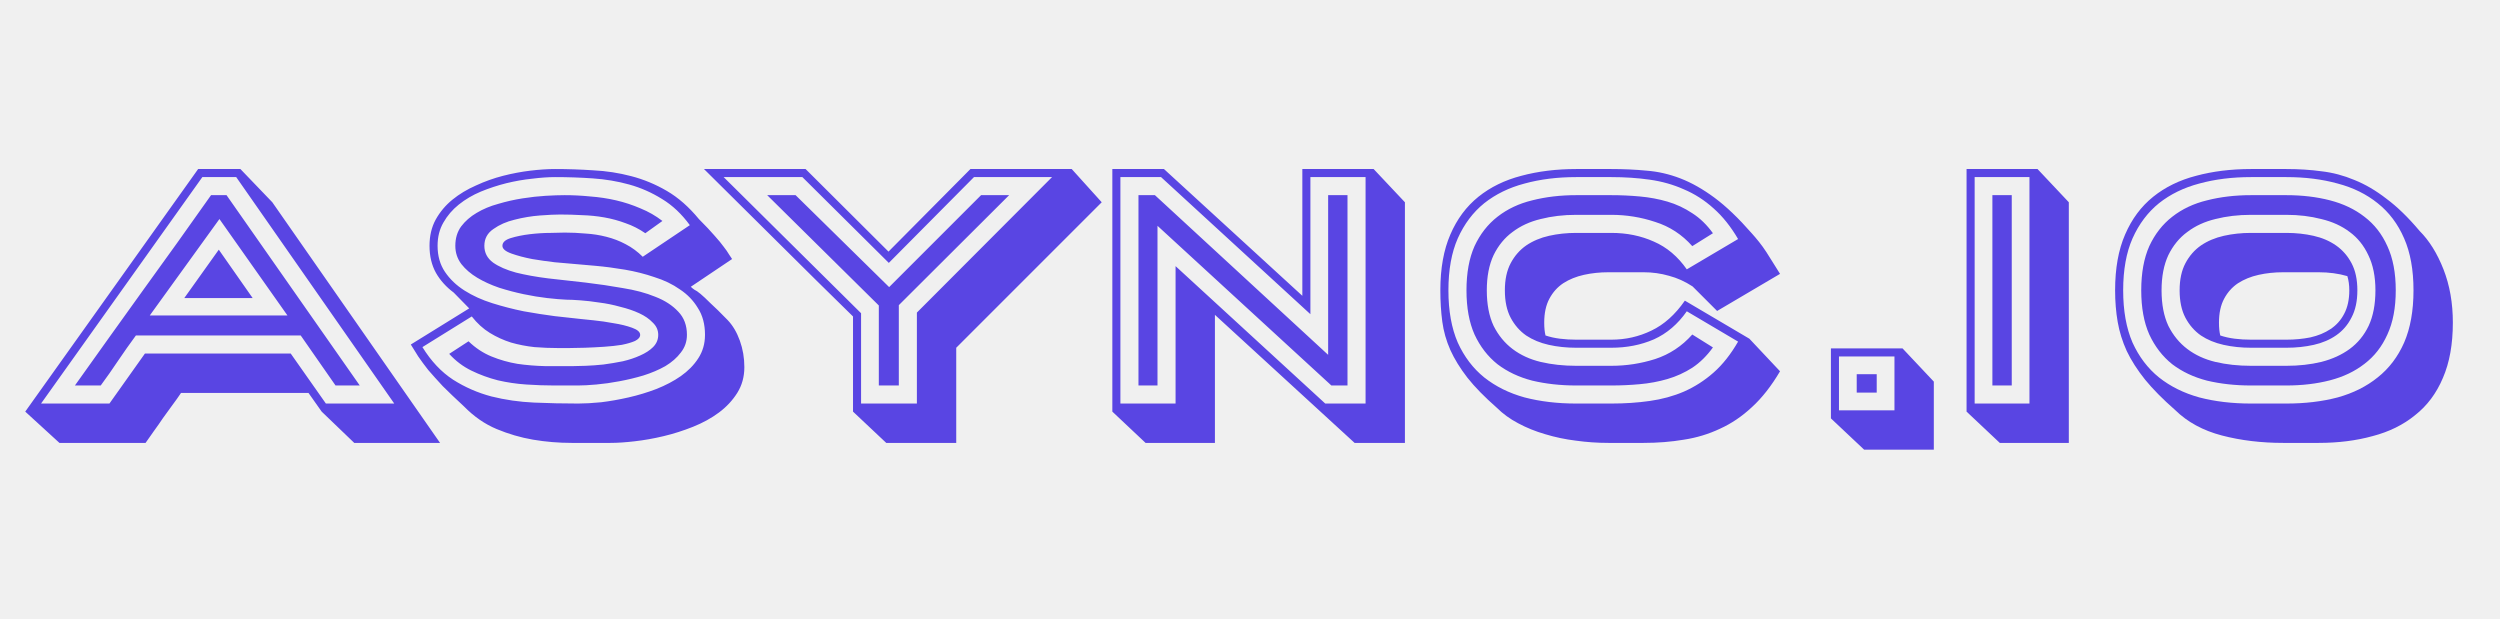
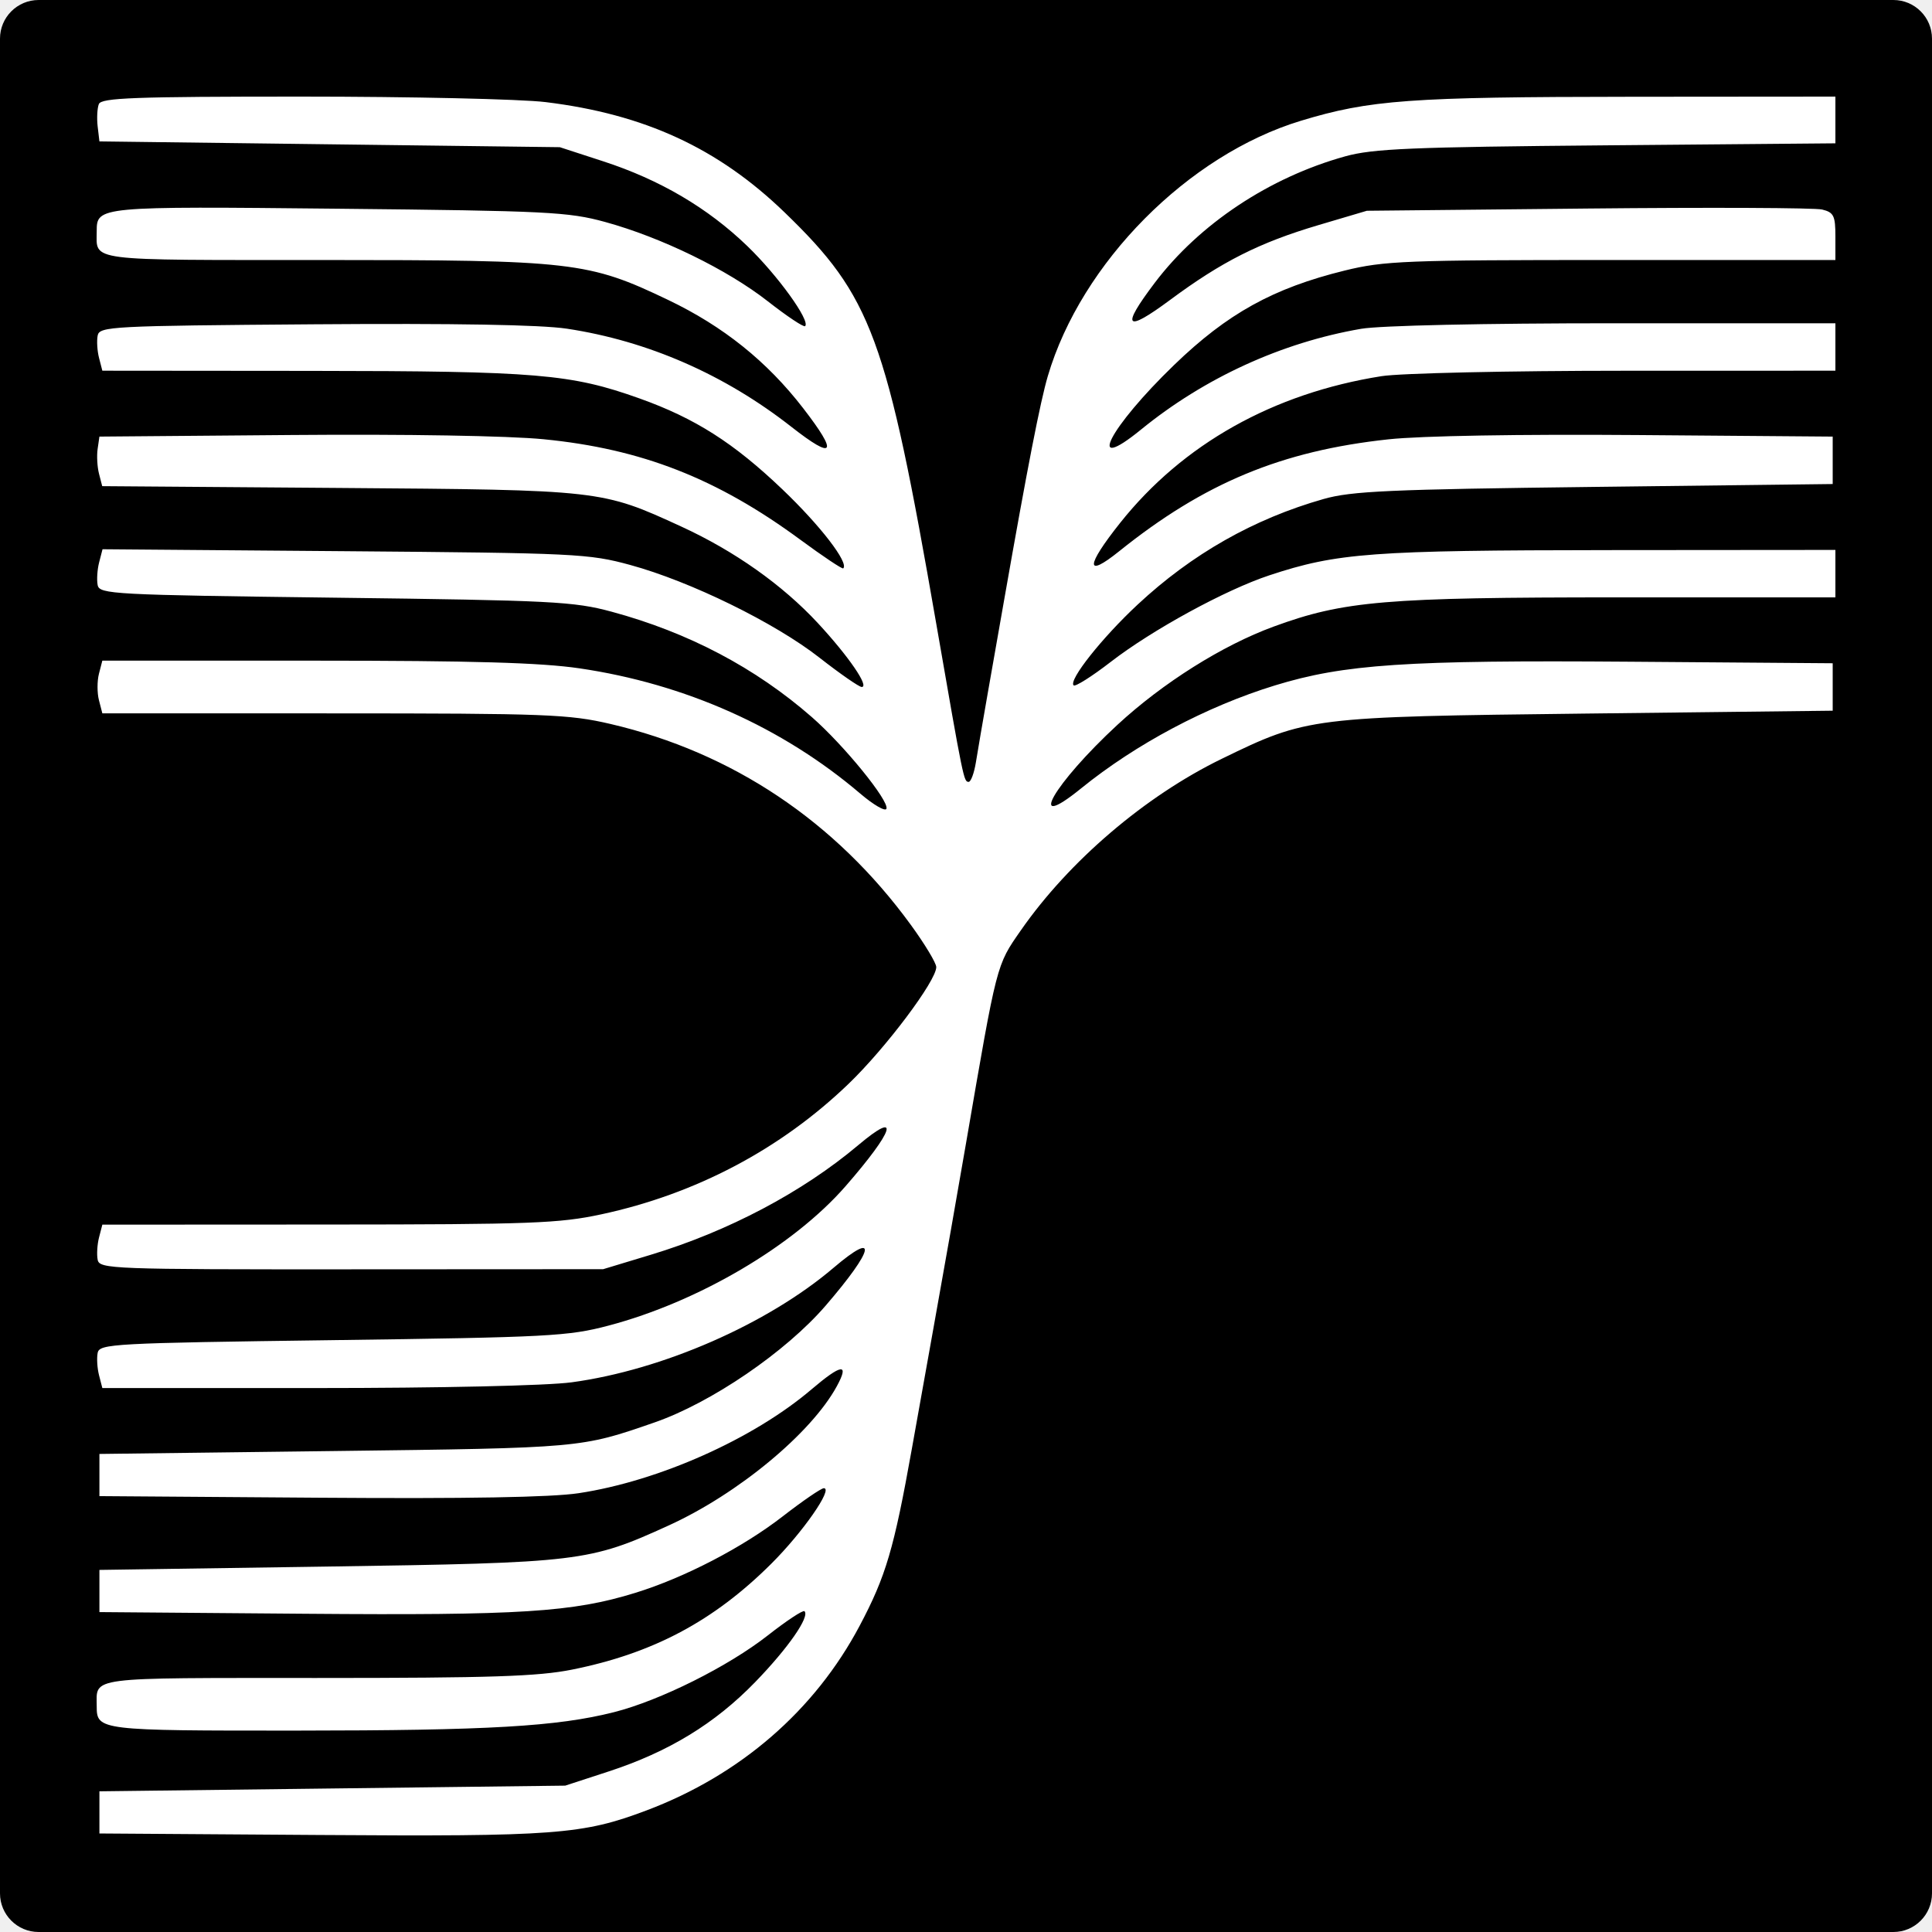
- <svg xmlns="http://www.w3.org/2000/svg" width="93" height="23" viewBox="0 0 93 23" fill="none">
-   <path d="M10.694 11.736L8.163 8.148L5.571 11.736H10.694ZM9.399 11.088H6.855L8.139 9.288L9.399 11.088ZM12.482 14.34L11.187 12.48H5.055C4.831 12.784 4.611 13.096 4.395 13.416C4.187 13.728 3.971 14.036 3.747 14.34H2.787C3.635 13.148 4.479 11.968 5.319 10.8C6.167 9.632 7.011 8.452 7.851 7.26H8.427L13.383 14.34H12.482ZM7.527 6.588L1.527 15.012H4.071L5.391 13.152H10.815L12.123 15.012H14.666L8.787 6.588H7.527ZM10.13 7.524L16.37 16.476H13.178L11.966 15.312L11.475 14.616H6.735C6.639 14.76 6.531 14.912 6.411 15.072C6.299 15.232 6.183 15.392 6.063 15.552C5.951 15.72 5.839 15.88 5.727 16.032C5.615 16.192 5.511 16.34 5.415 16.476H2.211L0.939 15.312L7.371 6.288H8.943L10.13 7.524ZM17.43 12.696C17.686 12.944 17.97 13.132 18.282 13.26C18.594 13.388 18.918 13.48 19.254 13.536C19.59 13.584 19.934 13.612 20.286 13.62C20.638 13.62 20.978 13.62 21.306 13.62C21.426 13.62 21.586 13.616 21.786 13.608C21.994 13.6 22.214 13.584 22.446 13.56C22.686 13.528 22.926 13.488 23.166 13.44C23.406 13.384 23.622 13.312 23.814 13.224C24.014 13.136 24.174 13.032 24.294 12.912C24.422 12.784 24.486 12.632 24.486 12.456C24.486 12.28 24.418 12.128 24.282 12C24.154 11.864 23.986 11.748 23.778 11.652C23.57 11.556 23.334 11.476 23.07 11.412C22.814 11.34 22.558 11.288 22.302 11.256C22.046 11.216 21.806 11.188 21.582 11.172C21.366 11.156 21.19 11.148 21.054 11.148H21.066C20.874 11.14 20.638 11.12 20.358 11.088C20.078 11.056 19.786 11.008 19.482 10.944C19.178 10.88 18.874 10.8 18.57 10.704C18.266 10.6 17.994 10.476 17.754 10.332C17.514 10.188 17.318 10.02 17.166 9.828C17.014 9.628 16.938 9.4 16.938 9.144C16.938 8.864 17.01 8.624 17.154 8.424C17.306 8.224 17.498 8.056 17.73 7.92C17.97 7.776 18.238 7.664 18.534 7.584C18.83 7.496 19.13 7.428 19.434 7.38C19.738 7.332 20.026 7.3 20.298 7.284C20.578 7.268 20.814 7.26 21.006 7.26C21.318 7.26 21.634 7.276 21.954 7.308C22.282 7.332 22.602 7.38 22.914 7.452C23.226 7.524 23.53 7.624 23.826 7.752C24.122 7.872 24.394 8.028 24.642 8.22L24.006 8.676C23.774 8.516 23.53 8.392 23.274 8.304C23.018 8.208 22.754 8.136 22.482 8.088C22.21 8.04 21.934 8.012 21.654 8.004C21.374 7.988 21.102 7.98 20.838 7.98C20.654 7.98 20.402 7.992 20.082 8.016C19.77 8.04 19.458 8.092 19.146 8.172C18.842 8.244 18.578 8.36 18.354 8.52C18.13 8.672 18.018 8.88 18.018 9.144C18.018 9.4 18.126 9.608 18.342 9.768C18.558 9.92 18.842 10.044 19.194 10.14C19.546 10.228 19.946 10.3 20.394 10.356C20.85 10.404 21.314 10.456 21.786 10.512C22.258 10.568 22.718 10.636 23.166 10.716C23.622 10.788 24.026 10.896 24.378 11.04C24.73 11.176 25.014 11.36 25.23 11.592C25.446 11.816 25.554 12.104 25.554 12.456C25.554 12.704 25.478 12.924 25.326 13.116C25.182 13.308 24.99 13.476 24.75 13.62C24.51 13.756 24.238 13.872 23.934 13.968C23.638 14.056 23.338 14.128 23.034 14.184C22.738 14.24 22.454 14.28 22.182 14.304C21.91 14.328 21.686 14.34 21.51 14.34H20.61C20.282 14.34 19.938 14.328 19.578 14.304C19.218 14.28 18.866 14.228 18.522 14.148C18.178 14.06 17.85 13.94 17.538 13.788C17.226 13.636 16.95 13.428 16.71 13.164L17.43 12.696ZM15.714 12.912C16.034 13.432 16.414 13.836 16.854 14.124C17.294 14.404 17.77 14.612 18.282 14.748C18.794 14.876 19.322 14.952 19.866 14.976C20.418 15 20.966 15.012 21.51 15.012C21.75 15.012 22.034 14.996 22.362 14.964C22.69 14.924 23.03 14.864 23.382 14.784C23.734 14.704 24.078 14.6 24.414 14.472C24.758 14.336 25.062 14.176 25.326 13.992C25.598 13.8 25.814 13.58 25.974 13.332C26.142 13.076 26.226 12.784 26.226 12.456C26.226 12.064 26.138 11.732 25.962 11.46C25.794 11.18 25.57 10.948 25.29 10.764C25.018 10.572 24.702 10.42 24.342 10.308C23.99 10.188 23.626 10.096 23.25 10.032C22.874 9.968 22.506 9.92 22.146 9.888C21.786 9.856 21.466 9.828 21.186 9.804C21.09 9.796 20.906 9.78 20.634 9.756C20.362 9.724 20.082 9.684 19.794 9.636C19.506 9.58 19.25 9.512 19.026 9.432C18.802 9.352 18.69 9.256 18.69 9.144C18.69 9.016 18.794 8.92 19.002 8.856C19.21 8.792 19.446 8.744 19.71 8.712C19.982 8.68 20.242 8.664 20.49 8.664C20.746 8.656 20.918 8.652 21.006 8.652C21.262 8.652 21.522 8.664 21.786 8.688C22.05 8.704 22.306 8.744 22.554 8.808C22.81 8.872 23.05 8.964 23.274 9.084C23.506 9.204 23.718 9.36 23.91 9.552L25.662 8.376C25.358 7.96 25.014 7.636 24.63 7.404C24.246 7.164 23.838 6.984 23.406 6.864C22.974 6.744 22.522 6.668 22.05 6.636C21.586 6.604 21.118 6.588 20.646 6.588C20.398 6.588 20.114 6.608 19.794 6.648C19.482 6.68 19.162 6.736 18.834 6.816C18.514 6.896 18.198 7 17.886 7.128C17.582 7.256 17.31 7.416 17.07 7.608C16.83 7.8 16.638 8.024 16.494 8.28C16.35 8.528 16.278 8.816 16.278 9.144C16.278 9.52 16.37 9.844 16.554 10.116C16.738 10.388 16.982 10.62 17.286 10.812C17.59 11.004 17.934 11.16 18.318 11.28C18.702 11.4 19.09 11.5 19.482 11.58C19.882 11.652 20.266 11.712 20.634 11.76C21.01 11.8 21.338 11.836 21.618 11.868C21.698 11.876 21.854 11.892 22.086 11.916C22.326 11.94 22.574 11.976 22.83 12.024C23.086 12.064 23.314 12.12 23.514 12.192C23.714 12.264 23.814 12.352 23.814 12.456C23.814 12.544 23.75 12.62 23.622 12.684C23.494 12.74 23.33 12.788 23.13 12.828C22.93 12.86 22.71 12.884 22.47 12.9C22.23 12.916 21.994 12.928 21.762 12.936C21.538 12.944 21.334 12.948 21.15 12.948C20.974 12.948 20.85 12.948 20.778 12.948C20.474 12.948 20.174 12.936 19.878 12.912C19.582 12.88 19.294 12.824 19.014 12.744C18.734 12.656 18.47 12.536 18.222 12.384C17.974 12.232 17.75 12.028 17.55 11.772L15.714 12.912ZM17.454 11.472L16.878 10.884C16.598 10.676 16.378 10.432 16.218 10.152C16.058 9.864 15.978 9.528 15.978 9.144C15.978 8.776 16.054 8.452 16.206 8.172C16.366 7.884 16.574 7.636 16.83 7.428C17.086 7.22 17.378 7.044 17.706 6.9C18.034 6.748 18.37 6.628 18.714 6.54C19.058 6.452 19.398 6.388 19.734 6.348C20.07 6.308 20.374 6.288 20.646 6.288C21.118 6.288 21.594 6.304 22.074 6.336C22.554 6.36 23.022 6.432 23.478 6.552C23.942 6.672 24.386 6.856 24.81 7.104C25.234 7.352 25.63 7.7 25.998 8.148C26.246 8.396 26.442 8.604 26.586 8.772C26.73 8.932 26.842 9.068 26.922 9.18C27.01 9.292 27.074 9.384 27.114 9.456C27.154 9.52 27.194 9.58 27.234 9.636L25.698 10.668C25.738 10.708 25.782 10.744 25.83 10.776C25.886 10.8 25.962 10.852 26.058 10.932C26.154 11.012 26.278 11.128 26.43 11.28C26.59 11.424 26.802 11.632 27.066 11.904C27.258 12.104 27.41 12.36 27.522 12.672C27.634 12.984 27.69 13.312 27.69 13.656C27.69 14.016 27.602 14.336 27.426 14.616C27.25 14.896 27.022 15.14 26.742 15.348C26.462 15.556 26.142 15.732 25.782 15.876C25.422 16.02 25.058 16.136 24.69 16.224C24.322 16.312 23.962 16.376 23.61 16.416C23.266 16.456 22.966 16.476 22.71 16.476C22.238 16.476 21.758 16.476 21.27 16.476C20.782 16.476 20.302 16.436 19.83 16.356C19.366 16.276 18.914 16.144 18.474 15.96C18.034 15.776 17.63 15.496 17.262 15.12C16.95 14.832 16.686 14.58 16.47 14.364C16.262 14.14 16.082 13.94 15.93 13.764C15.786 13.58 15.662 13.412 15.558 13.26C15.462 13.108 15.37 12.96 15.282 12.816L17.454 11.472ZM28.54 7.26H29.596L33.076 10.68L36.496 7.26H37.54L33.436 11.352V14.34H32.692V11.364L28.54 7.26ZM34.108 15.012V11.628L39.136 6.588H36.232L33.064 9.78L29.848 6.588H26.92L32.032 11.652V15.012H34.108ZM31.732 11.772C31.3 11.348 30.848 10.904 30.376 10.44C29.912 9.976 29.44 9.508 28.96 9.036C28.48 8.556 28.004 8.084 27.532 7.62C27.06 7.156 26.612 6.712 26.188 6.288H29.968L33.052 9.36L36.1 6.288H39.868L40.984 7.524L35.572 12.936V16.476H32.968L31.732 15.312V11.772ZM49.527 14.34L43.059 8.4V14.34H42.351V7.26H42.963L49.407 13.2V7.26H50.127V14.34H49.527ZM50.799 15.012V6.588H48.747V11.688L43.191 6.588H41.679V15.012H43.731V9.9L49.299 15.012H50.799ZM41.379 15.312V6.288H43.299L48.447 11.004V6.288H51.099L52.263 7.524V16.476H50.391L45.195 11.712V16.476H42.615L41.379 15.312ZM58.633 7.992C58.161 7.992 57.721 8.044 57.313 8.148C56.913 8.244 56.565 8.404 56.269 8.628C55.973 8.844 55.737 9.132 55.561 9.492C55.393 9.852 55.309 10.288 55.309 10.8C55.309 11.32 55.393 11.76 55.561 12.12C55.737 12.472 55.973 12.76 56.269 12.984C56.565 13.208 56.913 13.368 57.313 13.464C57.721 13.56 58.161 13.608 58.633 13.608H59.941C60.501 13.608 61.045 13.524 61.573 13.356C62.109 13.18 62.569 12.876 62.953 12.444L63.721 12.924C63.497 13.236 63.241 13.488 62.953 13.68C62.665 13.864 62.357 14.004 62.029 14.1C61.701 14.196 61.357 14.26 60.997 14.292C60.645 14.324 60.293 14.34 59.941 14.34H58.633C58.049 14.34 57.505 14.28 57.001 14.16C56.505 14.032 56.073 13.828 55.705 13.548C55.345 13.26 55.061 12.892 54.853 12.444C54.653 11.996 54.553 11.448 54.553 10.8C54.553 10.152 54.653 9.604 54.853 9.156C55.061 8.708 55.345 8.344 55.705 8.064C56.073 7.776 56.505 7.572 57.001 7.452C57.505 7.324 58.049 7.26 58.633 7.26H59.941C60.293 7.26 60.645 7.276 60.997 7.308C61.357 7.34 61.701 7.404 62.029 7.5C62.357 7.596 62.665 7.74 62.953 7.932C63.241 8.116 63.497 8.364 63.721 8.676L62.953 9.156C62.569 8.724 62.109 8.424 61.573 8.256C61.045 8.08 60.501 7.992 59.941 7.992H58.633ZM59.941 8.664C60.517 8.664 61.045 8.772 61.525 8.988C62.005 9.196 62.413 9.54 62.749 10.02L64.657 8.892C64.385 8.428 64.081 8.048 63.745 7.752C63.409 7.448 63.041 7.212 62.641 7.044C62.249 6.868 61.825 6.748 61.369 6.684C60.921 6.62 60.445 6.588 59.941 6.588H58.633C57.937 6.588 57.297 6.668 56.713 6.828C56.137 6.98 55.637 7.224 55.213 7.56C54.797 7.896 54.469 8.332 54.229 8.868C53.997 9.396 53.881 10.04 53.881 10.8C53.881 11.56 53.997 12.208 54.229 12.744C54.469 13.272 54.797 13.704 55.213 14.04C55.637 14.376 56.137 14.624 56.713 14.784C57.297 14.936 57.937 15.012 58.633 15.012H59.941C60.445 15.012 60.921 14.98 61.369 14.916C61.825 14.852 62.249 14.736 62.641 14.568C63.041 14.392 63.409 14.156 63.745 13.86C64.081 13.564 64.385 13.18 64.657 12.708L62.749 11.58C62.413 12.06 62.005 12.408 61.525 12.624C61.045 12.832 60.517 12.936 59.941 12.936H58.633C58.273 12.936 57.933 12.9 57.613 12.828C57.293 12.756 57.013 12.64 56.773 12.48C56.533 12.312 56.341 12.092 56.197 11.82C56.053 11.548 55.981 11.208 55.981 10.8C55.981 10.4 56.053 10.064 56.197 9.792C56.341 9.52 56.533 9.3 56.773 9.132C57.021 8.964 57.305 8.844 57.625 8.772C57.945 8.7 58.281 8.664 58.633 8.664H59.941ZM55.681 15.168C55.225 14.768 54.861 14.396 54.589 14.052C54.317 13.7 54.105 13.356 53.953 13.02C53.801 12.676 53.701 12.324 53.653 11.964C53.605 11.604 53.581 11.216 53.581 10.8C53.581 9.984 53.705 9.292 53.953 8.724C54.201 8.148 54.549 7.68 54.997 7.32C55.445 6.96 55.977 6.7 56.593 6.54C57.217 6.372 57.897 6.288 58.633 6.288H59.941C60.397 6.288 60.833 6.308 61.249 6.348C61.673 6.38 62.093 6.476 62.509 6.636C62.925 6.796 63.349 7.036 63.781 7.356C64.213 7.676 64.677 8.12 65.173 8.688C65.253 8.776 65.341 8.88 65.437 9C65.533 9.12 65.625 9.248 65.713 9.384C65.801 9.52 65.889 9.66 65.977 9.804C66.065 9.94 66.145 10.068 66.217 10.188L63.877 11.568L62.965 10.656C62.685 10.472 62.393 10.34 62.089 10.26C61.785 10.172 61.469 10.128 61.141 10.128H59.833C59.513 10.128 59.209 10.16 58.921 10.224C58.633 10.288 58.377 10.392 58.153 10.536C57.937 10.68 57.765 10.872 57.637 11.112C57.509 11.352 57.445 11.648 57.445 12C57.445 12.192 57.461 12.352 57.493 12.48C57.661 12.536 57.841 12.576 58.033 12.6C58.225 12.624 58.425 12.636 58.633 12.636H59.941C60.469 12.636 60.965 12.524 61.429 12.3C61.901 12.076 62.317 11.704 62.677 11.184L65.077 12.6L66.217 13.812C65.897 14.356 65.549 14.8 65.173 15.144C64.805 15.488 64.409 15.756 63.985 15.948C63.561 16.148 63.113 16.284 62.641 16.356C62.169 16.436 61.669 16.476 61.141 16.476H59.833C59.425 16.476 59.021 16.448 58.621 16.392C58.229 16.344 57.849 16.264 57.481 16.152C57.121 16.048 56.785 15.912 56.473 15.744C56.169 15.584 55.905 15.392 55.681 15.168Z" fill="#5945E3" />
-   <path d="M69.07 14.604V13.92H69.814V14.604H69.07ZM70.474 15.264V13.26H68.41V15.264H70.474ZM68.11 15.564V12.96H70.774L71.938 14.196V16.728H69.346L68.11 15.564ZM74.117 7.26H74.837V14.34H74.117V7.26ZM75.496 6.588H73.457V15.012H75.496V6.588ZM73.156 15.312V6.288H75.796L76.96 7.524V16.476H74.392L73.156 15.312ZM85.054 13.608C85.518 13.608 85.95 13.56 86.35 13.464C86.758 13.36 87.11 13.2 87.406 12.984C87.71 12.76 87.946 12.472 88.114 12.12C88.282 11.76 88.366 11.32 88.366 10.8C88.366 10.288 88.278 9.852 88.102 9.492C87.934 9.132 87.702 8.844 87.406 8.628C87.11 8.404 86.758 8.244 86.35 8.148C85.95 8.044 85.518 7.992 85.054 7.992H83.734C83.262 7.992 82.822 8.044 82.414 8.148C82.014 8.244 81.666 8.404 81.37 8.628C81.074 8.844 80.838 9.132 80.662 9.492C80.494 9.852 80.41 10.288 80.41 10.8C80.41 11.32 80.494 11.76 80.662 12.12C80.838 12.472 81.074 12.76 81.37 12.984C81.666 13.208 82.014 13.368 82.414 13.464C82.822 13.56 83.262 13.608 83.734 13.608H85.054ZM83.734 12.936C83.374 12.936 83.034 12.9 82.714 12.828C82.394 12.756 82.114 12.64 81.874 12.48C81.634 12.312 81.442 12.092 81.298 11.82C81.154 11.548 81.082 11.208 81.082 10.8C81.082 10.4 81.154 10.064 81.298 9.792C81.442 9.52 81.634 9.3 81.874 9.132C82.122 8.964 82.406 8.844 82.726 8.772C83.046 8.7 83.382 8.664 83.734 8.664H85.054C85.406 8.664 85.742 8.7 86.062 8.772C86.382 8.844 86.662 8.964 86.902 9.132C87.142 9.3 87.334 9.52 87.478 9.792C87.622 10.064 87.694 10.4 87.694 10.8C87.694 11.2 87.622 11.536 87.478 11.808C87.342 12.08 87.154 12.3 86.914 12.468C86.674 12.636 86.394 12.756 86.074 12.828C85.754 12.9 85.414 12.936 85.054 12.936H83.734ZM79.654 10.8C79.654 10.152 79.754 9.604 79.954 9.156C80.162 8.708 80.446 8.344 80.806 8.064C81.174 7.776 81.606 7.572 82.102 7.452C82.606 7.324 83.15 7.26 83.734 7.26H85.054C85.638 7.26 86.178 7.324 86.674 7.452C87.17 7.58 87.598 7.784 87.958 8.064C88.326 8.344 88.61 8.708 88.81 9.156C89.018 9.604 89.122 10.152 89.122 10.8C89.122 11.448 89.018 11.996 88.81 12.444C88.61 12.892 88.326 13.256 87.958 13.536C87.598 13.816 87.17 14.02 86.674 14.148C86.178 14.276 85.638 14.34 85.054 14.34H83.734C83.15 14.34 82.606 14.28 82.102 14.16C81.606 14.032 81.174 13.828 80.806 13.548C80.446 13.26 80.162 12.892 79.954 12.444C79.754 11.996 79.654 11.448 79.654 10.8ZM78.982 10.8C78.982 11.56 79.098 12.208 79.33 12.744C79.57 13.272 79.898 13.704 80.314 14.04C80.738 14.376 81.238 14.624 81.814 14.784C82.398 14.936 83.038 15.012 83.734 15.012H85.054C85.75 15.012 86.386 14.936 86.962 14.784C87.538 14.624 88.034 14.376 88.45 14.04C88.874 13.704 89.202 13.272 89.434 12.744C89.666 12.208 89.782 11.56 89.782 10.8C89.782 10.04 89.666 9.396 89.434 8.868C89.202 8.332 88.874 7.896 88.45 7.56C88.034 7.224 87.538 6.98 86.962 6.828C86.386 6.668 85.75 6.588 85.054 6.588H83.734C83.038 6.588 82.398 6.668 81.814 6.828C81.238 6.98 80.738 7.224 80.314 7.56C79.898 7.896 79.57 8.332 79.33 8.868C79.098 9.396 78.982 10.04 78.982 10.8ZM78.682 10.8C78.682 9.984 78.806 9.292 79.054 8.724C79.302 8.148 79.65 7.68 80.098 7.32C80.546 6.96 81.078 6.7 81.694 6.54C82.318 6.372 82.998 6.288 83.734 6.288H85.054C85.518 6.288 85.954 6.316 86.362 6.372C86.778 6.42 87.186 6.528 87.586 6.696C87.986 6.856 88.382 7.088 88.774 7.392C89.174 7.688 89.586 8.088 90.01 8.592C90.37 8.952 90.666 9.428 90.898 10.02C91.13 10.612 91.246 11.272 91.246 12C91.246 12.808 91.122 13.496 90.874 14.064C90.634 14.632 90.29 15.092 89.842 15.444C89.402 15.804 88.874 16.064 88.258 16.224C87.65 16.392 86.982 16.476 86.254 16.476H84.934C84.118 16.476 83.358 16.384 82.654 16.2C81.95 16.016 81.37 15.7 80.914 15.252C80.458 14.852 80.086 14.476 79.798 14.124C79.51 13.764 79.282 13.408 79.114 13.056C78.954 12.704 78.842 12.344 78.778 11.976C78.714 11.608 78.682 11.216 78.682 10.8ZM85.054 12.636C85.366 12.636 85.662 12.608 85.942 12.552C86.23 12.488 86.482 12.384 86.698 12.24C86.914 12.096 87.082 11.908 87.202 11.676C87.33 11.436 87.394 11.144 87.394 10.8C87.394 10.608 87.37 10.432 87.322 10.272C86.994 10.176 86.638 10.128 86.254 10.128H84.934C84.614 10.128 84.31 10.16 84.022 10.224C83.734 10.288 83.478 10.392 83.254 10.536C83.038 10.68 82.866 10.872 82.738 11.112C82.61 11.352 82.546 11.648 82.546 12C82.546 12.192 82.562 12.352 82.594 12.48C82.762 12.536 82.942 12.576 83.134 12.6C83.326 12.624 83.526 12.636 83.734 12.636H85.054Z" fill="#5945E3" />
+ <svg xmlns="http://www.w3.org/2000/svg" width="200" height="200" viewBox="0 0 200 200" fill="none">
+   <rect width="200" height="200" rx="4" fill="black" />
+   <path fill-rule="evenodd" clip-rule="evenodd" d="M10.233 10.773C10.065 11.197 10.01 12.241 10.11 13.092L10.292 14.638L34.123 14.938L57.953 15.237L62.438 16.697C68.318 18.611 73.26 21.517 77.364 25.474C80.504 28.502 83.907 33.216 83.346 33.762C83.205 33.899 81.471 32.744 79.492 31.196C75.281 27.9 68.462 24.575 62.641 22.978C58.841 21.936 56.652 21.828 35.078 21.607C10.158 21.351 10.012 21.365 10.012 23.937C10.012 27.082 8.707 26.916 33.371 26.916C59.315 26.916 60.909 27.1 69.167 31.049C74.873 33.779 79.397 37.407 83.148 42.263C86.809 47.003 86.379 47.679 81.923 44.186C75.019 38.774 67.059 35.292 58.694 34.027C55.985 33.616 47.061 33.462 32.448 33.571C11.518 33.728 10.297 33.792 10.11 34.735C10.001 35.284 10.066 36.328 10.253 37.054L10.594 38.375L32.311 38.394C55.611 38.415 59.1 38.709 66.219 41.252C71.955 43.301 75.954 45.847 80.988 50.653C84.927 54.414 87.896 58.269 87.291 58.838C87.192 58.931 85.194 57.597 82.853 55.873C74.231 49.523 66.41 46.463 56.271 45.47C52.609 45.111 42.016 44.933 30.198 45.031L10.292 45.196L10.106 46.48C10.003 47.185 10.068 48.34 10.25 49.045L10.581 50.327L35.108 50.512C62.265 50.716 62.264 50.716 70.519 54.505C76.03 57.035 80.991 60.542 84.666 64.505C87.84 67.929 90.028 71.116 89.204 71.116C88.933 71.116 86.963 69.749 84.826 68.078C80.206 64.463 71.47 60.184 65.242 58.485C60.961 57.317 59.612 57.252 35.684 57.059L10.613 56.858L10.263 58.214C10.07 58.96 10.001 60.02 10.11 60.569C10.296 61.511 11.649 61.584 34.691 61.872C57.22 62.153 59.398 62.264 63.332 63.328C71.258 65.472 78.215 69.136 84.049 74.241C87.365 77.142 92.047 82.894 91.764 83.719C91.656 84.035 90.439 83.332 89.058 82.157C80.984 75.282 70.912 70.789 59.981 69.185C55.974 68.597 48.938 68.393 32.591 68.391L10.594 68.388L10.242 69.752C10.049 70.502 10.049 71.73 10.242 72.48L10.594 73.844L34.554 73.848C56.584 73.852 58.891 73.94 63.198 74.945C75.814 77.888 86.484 85.025 94.288 95.741C95.737 97.73 96.922 99.697 96.922 100.112C96.922 101.537 91.693 108.497 87.837 112.204C80.797 118.973 72.025 123.603 62.257 125.705C57.895 126.643 54.969 126.753 33.993 126.763L10.594 126.775L10.253 128.096C10.066 128.823 10.002 129.866 10.111 130.415C10.299 131.365 11.56 131.413 36.374 131.4L62.438 131.386L67.362 129.896C75.39 127.468 83.067 123.412 88.843 118.547C93.267 114.82 92.596 116.99 87.528 122.799C82.136 128.979 72.288 134.772 62.999 137.225C58.831 138.327 56.805 138.434 34.41 138.732C11.648 139.035 10.296 139.109 10.11 140.051C10.001 140.6 10.066 141.644 10.253 142.37L10.594 143.691H32.691C45.548 143.691 56.622 143.443 59.174 143.097C68.561 141.827 79.444 137.069 86.285 131.245C90.938 127.285 90.518 129.305 85.472 135.158C81.338 139.953 73.64 145.208 67.761 147.249C60.121 149.901 60.217 149.893 34.683 150.209L10.292 150.512V152.695V154.878L33.001 155.043C48.334 155.155 57.075 155.003 59.912 154.573C68.206 153.318 77.978 148.959 84.005 143.828C87.125 141.172 87.954 141.07 86.627 143.504C83.98 148.365 76.405 154.639 69.242 157.906C60.974 161.677 60.092 161.783 33.842 162.17L10.292 162.517V164.7V166.883L31.599 167.056C53.879 167.237 59.293 166.893 65.78 164.887C70.86 163.316 76.88 160.191 81.04 156.964C83.1 155.367 85.01 154.059 85.283 154.059C86.287 154.059 83.089 158.649 79.82 161.899C73.864 167.824 67.592 171.156 59.234 172.835C55.713 173.543 50.836 173.704 32.804 173.704C8.797 173.704 10.012 173.547 10.012 176.64C10.012 179.129 10.275 179.161 30.73 179.151C50.605 179.141 57.679 178.73 63.56 177.243C68.326 176.037 75.374 172.519 79.492 169.29C81.427 167.773 83.131 166.648 83.279 166.792C83.853 167.351 81.585 170.613 78.182 174.123C74.003 178.434 69.224 181.348 62.999 183.383L58.513 184.848L34.403 185.142L10.292 185.436V187.618V189.801L33.001 189.957C57.502 190.124 60.312 189.913 66.958 187.402C76.643 183.742 84.348 177.061 88.993 168.295C91.709 163.17 92.545 160.335 94.397 149.967C95.201 145.465 96.234 139.694 96.692 137.143C97.803 130.958 99.09 123.655 100.008 118.317C103.229 99.598 103.135 99.965 105.671 96.319C110.664 89.142 118.53 82.422 126.46 78.559C135.322 74.242 135.655 74.201 164.207 73.868L189.72 73.572V71.116V68.66L168.693 68.5C145.605 68.324 139.151 68.755 131.992 70.951C124.904 73.126 117.578 77.019 111.899 81.626C106.108 86.324 109.08 81.132 115.667 75.042C120.38 70.685 126.547 66.806 131.843 64.866C139.127 62.198 143.366 61.839 167.645 61.839H190V59.384V56.928L166.59 56.947C142.018 56.968 138.429 57.233 131.406 59.556C126.862 61.059 119.282 65.196 114.98 68.521C113.039 70.021 111.311 71.113 111.141 70.948C110.596 70.418 114.069 66.034 117.762 62.592C123.39 57.346 129.789 53.712 137.013 51.658C139.911 50.834 143.797 50.66 165.048 50.404L189.72 50.107V47.652V45.196L169.534 45.036C157.369 44.939 147.12 45.114 143.741 45.478C132.663 46.669 124.651 49.999 115.846 57.073C112.335 59.894 112.38 58.627 115.951 54.136C122.442 45.971 131.814 40.71 143.02 38.94C144.978 38.631 156.203 38.382 168.272 38.38L190 38.375V35.92V33.464H167.114C153.604 33.464 142.864 33.699 140.901 34.038C132.685 35.453 124.689 39.114 118.119 44.468C112.288 49.218 114.822 44.274 121.545 37.782C127.065 32.45 131.803 29.828 139.205 28.007C143.286 27.003 145.496 26.916 166.82 26.916H190V24.471C190 22.332 189.828 21.984 188.629 21.691C187.875 21.507 176.962 21.46 164.378 21.587L141.499 21.818L136.467 23.308C130.38 25.112 126.487 27.075 121.145 31.036C116.488 34.489 116 33.958 119.535 29.284C124.15 23.183 131.41 18.36 139.256 16.184C142.128 15.387 146.086 15.221 166.31 15.044L190 14.837V12.418V10L168.833 10.017C145.949 10.035 141.808 10.336 134.662 12.504C122.991 16.044 111.937 27.193 108.473 38.921C107.685 41.589 106.371 48.324 103.948 62.112C103.527 64.513 102.771 68.811 102.268 71.662C101.767 74.513 101.208 77.767 101.028 78.892C100.847 80.018 100.509 80.938 100.276 80.938C99.768 80.938 99.74 80.801 96.921 64.568C91.759 34.838 90.236 30.705 81.241 22.005C74.35 15.341 66.722 11.819 56.469 10.568C53.909 10.255 42.527 10 31.176 10C13.895 10 10.488 10.126 10.233 10.773Z" fill="white" />
</svg>
